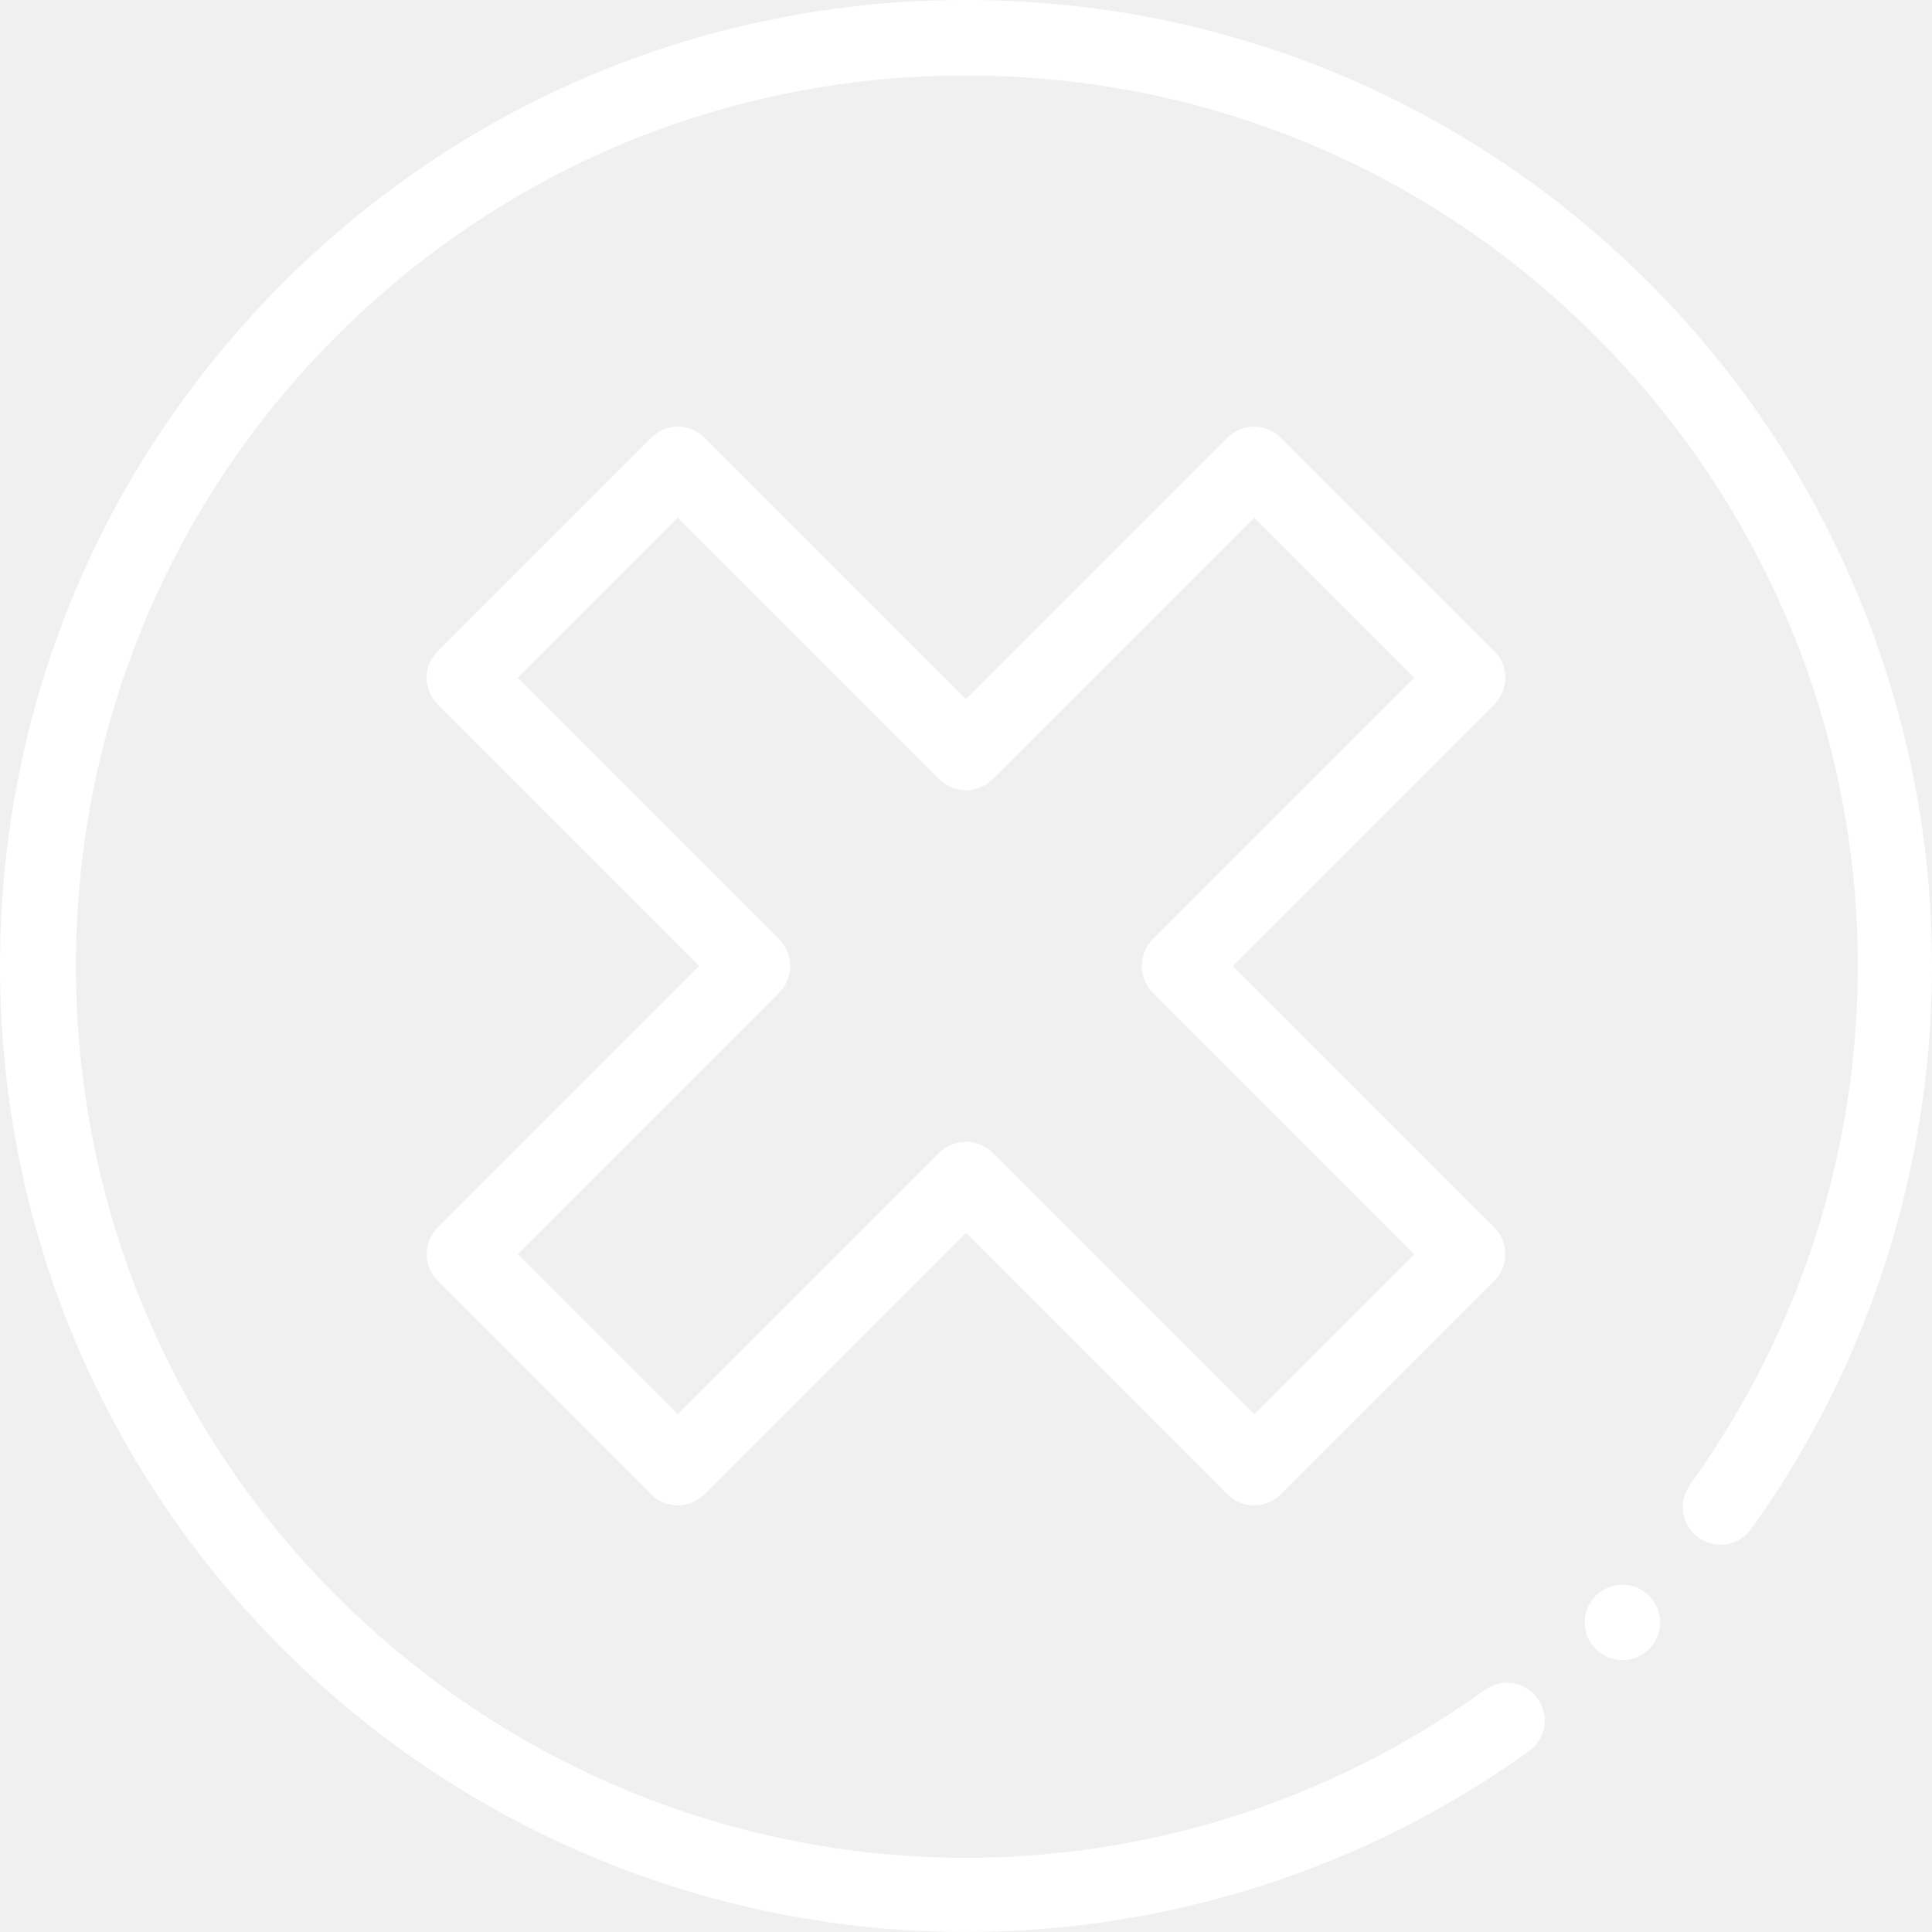
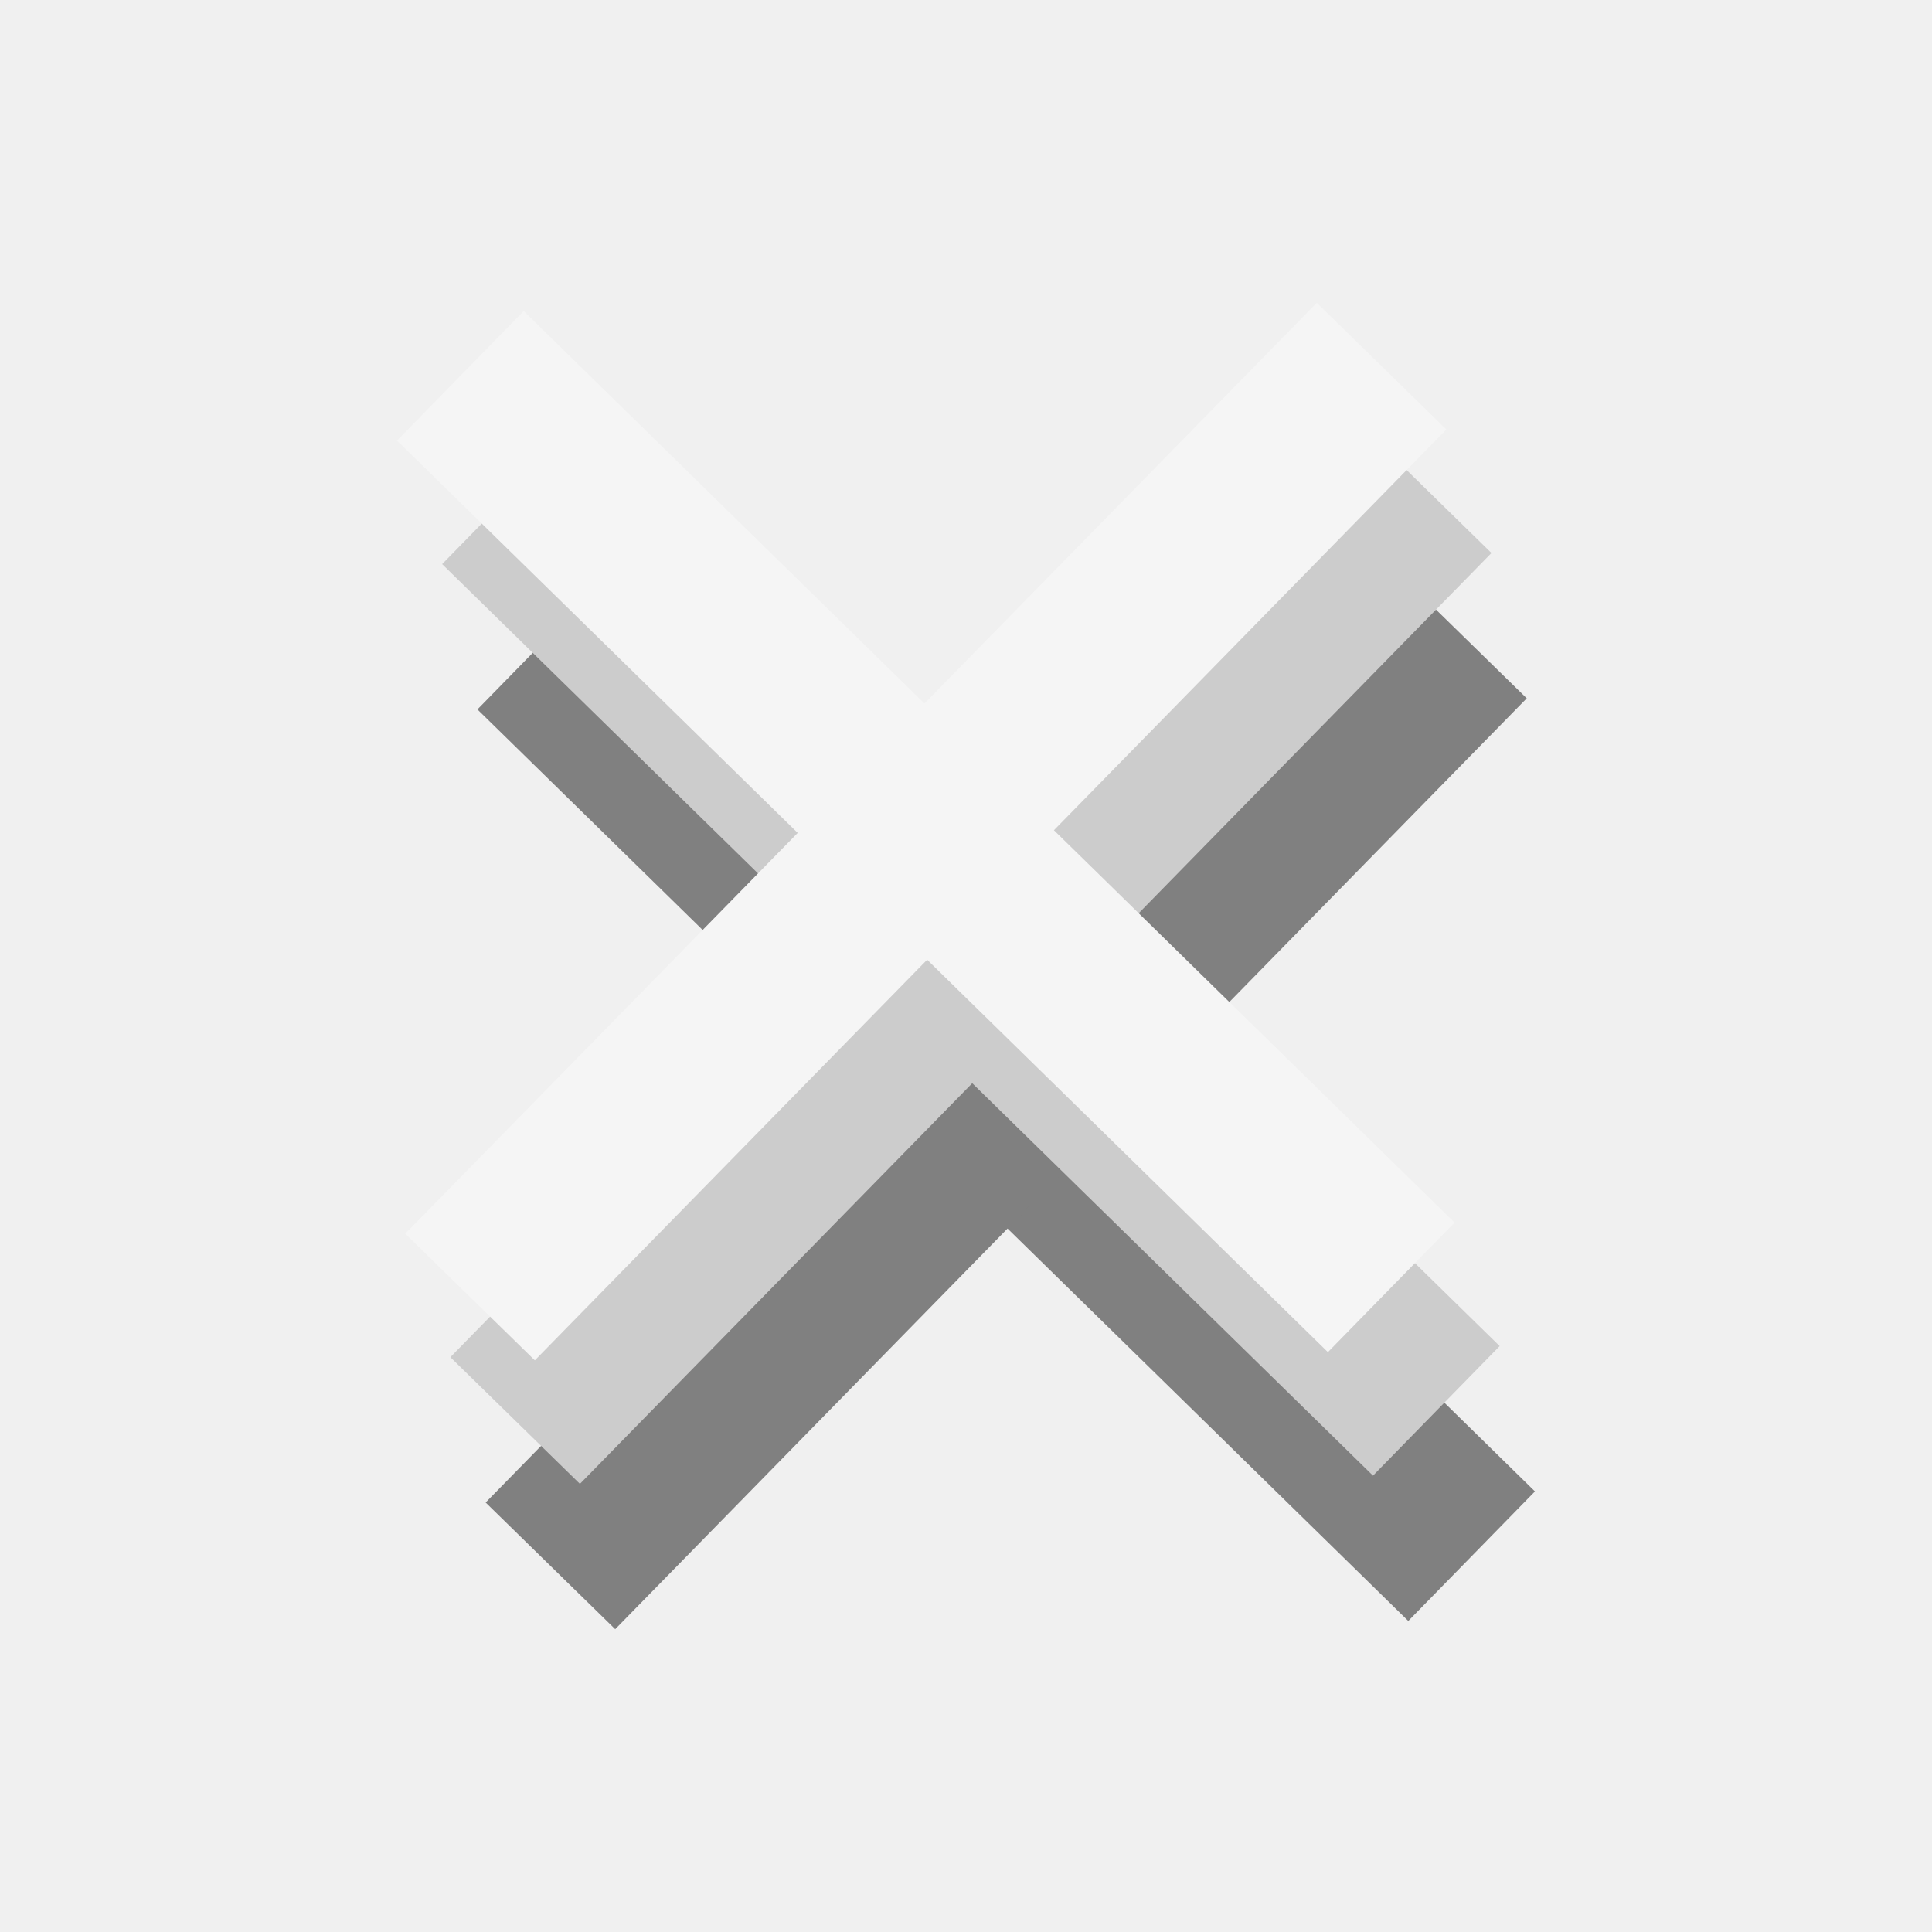
- <svg xmlns="http://www.w3.org/2000/svg" height="16" viewBox="0 0 512 512" width="16">
-   <path fill="#ffffff" d="m332.371 398.938c-2.562 0-5.121-.977-7.074-2.93l-69.297-69.297-69.297 69.297c-3.902 3.906-10.234 3.906-14.141 0l-56.57-56.566c-1.875-1.879-2.93-4.422-2.93-7.07 0-2.652 1.055-5.195 2.93-7.074l69.297-69.297-69.293-69.297c-3.906-3.902-3.906-10.234 0-14.141l56.566-56.57c1.875-1.875 4.418-2.93 7.07-2.93 2.652 0 5.195 1.055 7.07 2.93l69.297 69.297 69.297-69.297c1.875-1.875 4.418-2.93 7.07-2.93 2.652 0 5.195 1.055 7.07 2.93l56.57 56.57c3.906 3.902 3.906 10.234 0 14.141l-69.297 69.297 69.297 69.297c3.906 3.906 3.906 10.238 0 14.145l-56.566 56.566c-1.953 1.953-4.512 2.93-7.07 2.93zm-76.371-96.367c2.559 0 5.121.977 7.07 2.93l69.297 69.297 42.426-42.426-69.293-69.297c-3.906-3.906-3.906-10.238 0-14.145l69.293-69.297-42.426-42.426-69.297 69.297c-1.875 1.875-4.418 2.93-7.07 2.93s-5.195-1.055-7.07-2.93l-69.297-69.297-42.426 42.426 69.297 69.297c1.875 1.875 2.93 4.418 2.93 7.07s-1.055 5.195-2.93 7.07l-69.297 69.297 42.426 42.426 69.297-69.293c1.953-1.953 4.512-2.93 7.07-2.93zm0 0" />
-   <path fill="#ffffff" d="m255.938 512c-6.531 0-13.07-.25-19.621-.754-60.836-4.66-118.133-31.023-161.336-74.227-48.352-48.352-74.98-112.637-74.98-181.02 0-68.379 26.629-132.668 74.98-181.02 48.352-48.352 112.641-74.98 181.02-74.98 68.383 0 132.668 26.629 181.023 74.98 43.199 43.199 69.562 100.5 74.227 161.336 4.613 60.176-12.145 120.156-47.184 168.898-3.223 4.484-9.473 5.504-13.957 2.281s-5.504-9.473-2.281-13.957c67.727-94.207 57.234-222.234-24.949-304.418-44.574-44.574-103.84-69.121-166.879-69.121s-122.301 24.547-166.875 69.125c-92.02 92.016-92.02 241.734 0 333.754 82.184 82.184 210.207 92.676 304.414 24.949 4.488-3.227 10.734-2.203 13.957 2.281 3.227 4.484 2.203 10.73-2.281 13.957-43.434 31.227-95.805 47.934-149.277 47.934zm0 0" />
-   <path fill="#ffffff" d="m429.953 439.953c-2.633 0-5.211-1.07-7.07-2.934-1.859-1.859-2.93-4.438-2.93-7.066 0-2.641 1.07-5.211 2.93-7.07 1.859-1.859 4.43-2.93 7.07-2.93 2.629 0 5.207 1.066 7.07 2.93 1.859 1.859 2.93 4.43 2.93 7.07 0 2.629-1.07 5.207-2.93 7.066-1.863 1.863-4.441 2.934-7.07 2.934zm0 0" />
+ <svg xmlns="http://www.w3.org/2000/svg" id="svg844" version="1.1" enable-background="new 3 3 16 16" viewBox="3 3 16 16" height="16" width="16">
+   <defs id="defs848" />
+   <g id="g1131" transform="translate(-0.7549549,-1.261842)" style="fill:#808080;fill-opacity:1">
+     <g id="g1117" style="opacity:1;fill:#808080;fill-opacity:1" transform="translate(1.08778,2.375)">
+       <path style="color:#000000;font-style:normal;font-variant:normal;font-weight:normal;font-stretch:normal;font-size:medium;line-height:normal;font-family:sans-serif;font-variant-ligatures:normal;font-variant-position:normal;font-variant-caps:normal;font-variant-numeric:normal;font-variant-alternates:normal;font-variant-east-asian:normal;font-feature-settings:normal;font-variation-settings:normal;text-indent:0;text-align:start;text-decoration:none;text-decoration-line:none;text-decoration-style:solid;text-decoration-color:#000000;letter-spacing:normal;word-spacing:normal;text-transform:none;writing-mode:lr-tb;direction:ltr;text-orientation:mixed;dominant-baseline:auto;baseline-shift:baseline;text-anchor:start;white-space:normal;shape-padding:0;shape-margin:0;inline-size:0;clip-rule:nonzero;display:inline;overflow:visible;visibility:visible;isolation:auto;mix-blend-mode:normal;color-interpolation:sRGB;color-interpolation-filters:linearRGB;solid-color:#000000;solid-opacity:1;vector-effect:none;fill:#808080;fill-opacity:1;fill-rule:nonzero;stroke:none;stroke-width:1.5;stroke-linecap:butt;stroke-linejoin:miter;stroke-miterlimit:4;stroke-dasharray:none;stroke-dashoffset:0;stroke-opacity:1;color-rendering:auto;image-rendering:auto;shape-rendering:auto;text-rendering:auto;enable-background:accumulate;stop-color:#000000;stop-opacity:1" d="M 7.145,7.226 14.855,14.774" id="path1113" />
+       <path style="color:#000000;font-style:normal;font-variant:normal;font-weight:normal;font-stretch:normal;font-size:medium;line-height:normal;font-family:sans-serif;font-variant-ligatures:normal;font-variant-position:normal;font-variant-caps:normal;font-variant-numeric:normal;font-variant-alternates:normal;font-variant-east-asian:normal;font-feature-settings:normal;font-variation-settings:normal;text-indent:0;text-align:start;text-decoration:none;text-decoration-line:none;text-decoration-style:solid;text-decoration-color:#000000;letter-spacing:normal;word-spacing:normal;text-transform:none;writing-mode:lr-tb;direction:ltr;text-orientation:mixed;dominant-baseline:auto;baseline-shift:baseline;text-anchor:start;white-space:normal;shape-padding:0;shape-margin:0;inline-size:0;clip-rule:nonzero;display:inline;overflow:visible;visibility:visible;isolation:auto;mix-blend-mode:normal;color-interpolation:sRGB;color-interpolation-filters:linearRGB;solid-color:#000000;solid-opacity:1;vector-effect:none;fill:#808080;fill-opacity:1;fill-rule:nonzero;stroke:none;stroke-linecap:butt;stroke-linejoin:miter;stroke-miterlimit:4;stroke-dasharray:none;stroke-dashoffset:0;stroke-opacity:1;color-rendering:auto;image-rendering:auto;shape-rendering:auto;text-rendering:auto;enable-background:accumulate;stop-color:#000000;stop-opacity:1" d="M 7.67,6.689 6.621,7.762 14.33,15.311 15.379,14.238 Z" id="path1115" />
+     </g>
+     <g id="g1123" style="opacity:1;fill:#808080;fill-opacity:1" transform="translate(1.08778,2.375)">
+       <path style="color:#000000;font-style:normal;font-variant:normal;font-weight:normal;font-stretch:normal;font-size:medium;line-height:normal;font-family:sans-serif;font-variant-ligatures:normal;font-variant-position:normal;font-variant-caps:normal;font-variant-numeric:normal;font-variant-alternates:normal;font-variant-east-asian:normal;font-feature-settings:normal;font-variation-settings:normal;text-indent:0;text-align:start;text-decoration:none;text-decoration-line:none;text-decoration-style:solid;text-decoration-color:#000000;letter-spacing:normal;word-spacing:normal;text-transform:none;writing-mode:lr-tb;direction:ltr;text-orientation:mixed;dominant-baseline:auto;baseline-shift:baseline;text-anchor:start;white-space:normal;shape-padding:0;shape-margin:0;inline-size:0;clip-rule:nonzero;display:inline;overflow:visible;visibility:visible;isolation:auto;mix-blend-mode:normal;color-interpolation:sRGB;color-interpolation-filters:linearRGB;solid-color:#000000;solid-opacity:1;vector-effect:none;fill:#808080;fill-opacity:1;fill-rule:nonzero;stroke:none;stroke-width:1.5;stroke-linecap:butt;stroke-linejoin:miter;stroke-miterlimit:4;stroke-dasharray:none;stroke-dashoffset:0;stroke-opacity:1;color-rendering:auto;image-rendering:auto;shape-rendering:auto;text-rendering:auto;enable-background:accumulate;stop-color:#000000;stop-opacity:1" d="M 14.774,7.145 7.226,14.855" id="path1119" />
+       <path style="color:#000000;font-style:normal;font-variant:normal;font-weight:normal;font-stretch:normal;font-size:medium;line-height:normal;font-family:sans-serif;font-variant-ligatures:normal;font-variant-position:normal;font-variant-caps:normal;font-variant-numeric:normal;font-variant-alternates:normal;font-variant-east-asian:normal;font-feature-settings:normal;font-variation-settings:normal;text-indent:0;text-align:start;text-decoration:none;text-decoration-line:none;text-decoration-style:solid;text-decoration-color:#000000;letter-spacing:normal;word-spacing:normal;text-transform:none;writing-mode:lr-tb;direction:ltr;text-orientation:mixed;dominant-baseline:auto;baseline-shift:baseline;text-anchor:start;white-space:normal;shape-padding:0;shape-margin:0;inline-size:0;clip-rule:nonzero;display:inline;overflow:visible;visibility:visible;isolation:auto;mix-blend-mode:normal;color-interpolation:sRGB;color-interpolation-filters:linearRGB;solid-color:#000000;solid-opacity:1;vector-effect:none;fill:#808080;fill-opacity:1;fill-rule:nonzero;stroke:none;stroke-linecap:butt;stroke-linejoin:miter;stroke-miterlimit:4;stroke-dasharray:none;stroke-dashoffset:0;stroke-opacity:1;color-rendering:auto;image-rendering:auto;shape-rendering:auto;text-rendering:auto;enable-background:accumulate;stop-color:#000000;stop-opacity:1" d="M 14.238,6.621 6.689,14.33 7.762,15.379 15.311,7.67 Z" id="path1121" />
+     </g>
+   </g>
+   <g id="g1139" transform="translate(-0.5222629,-1.62155)" style="fill:#cccccc;fill-opacity:1">
+     <g id="g1105" style="opacity:1;fill:#cccccc;fill-opacity:1" transform="translate(0.562852,1.53125)">
+       <path style="color:#000000;font-style:normal;font-variant:normal;font-weight:normal;font-stretch:normal;font-size:medium;line-height:normal;font-family:sans-serif;font-variant-ligatures:normal;font-variant-position:normal;font-variant-caps:normal;font-variant-numeric:normal;font-variant-alternates:normal;font-variant-east-asian:normal;font-feature-settings:normal;font-variation-settings:normal;text-indent:0;text-align:start;text-decoration:none;text-decoration-line:none;text-decoration-style:solid;text-decoration-color:#000000;letter-spacing:normal;word-spacing:normal;text-transform:none;writing-mode:lr-tb;direction:ltr;text-orientation:mixed;dominant-baseline:auto;baseline-shift:baseline;text-anchor:start;white-space:normal;shape-padding:0;shape-margin:0;inline-size:0;clip-rule:nonzero;display:inline;overflow:visible;visibility:visible;isolation:auto;mix-blend-mode:normal;color-interpolation:sRGB;color-interpolation-filters:linearRGB;solid-color:#000000;solid-opacity:1;vector-effect:none;fill:#cccccc;fill-opacity:1;fill-rule:nonzero;stroke:none;stroke-width:1.5;stroke-linecap:butt;stroke-linejoin:miter;stroke-miterlimit:4;stroke-dasharray:none;stroke-dashoffset:0;stroke-opacity:1;color-rendering:auto;image-rendering:auto;shape-rendering:auto;text-rendering:auto;enable-background:accumulate;stop-color:#000000;stop-opacity:1" d="M 7.145,7.226 14.855,14.774" id="path1101" />
+       <path style="color:#000000;font-style:normal;font-variant:normal;font-weight:normal;font-stretch:normal;font-size:medium;line-height:normal;font-family:sans-serif;font-variant-ligatures:normal;font-variant-position:normal;font-variant-caps:normal;font-variant-numeric:normal;font-variant-alternates:normal;font-variant-east-asian:normal;font-feature-settings:normal;font-variation-settings:normal;text-indent:0;text-align:start;text-decoration:none;text-decoration-line:none;text-decoration-style:solid;text-decoration-color:#000000;letter-spacing:normal;word-spacing:normal;text-transform:none;writing-mode:lr-tb;direction:ltr;text-orientation:mixed;dominant-baseline:auto;baseline-shift:baseline;text-anchor:start;white-space:normal;shape-padding:0;shape-margin:0;inline-size:0;clip-rule:nonzero;display:inline;overflow:visible;visibility:visible;isolation:auto;mix-blend-mode:normal;color-interpolation:sRGB;color-interpolation-filters:linearRGB;solid-color:#000000;solid-opacity:1;vector-effect:none;fill:#cccccc;fill-opacity:1;fill-rule:nonzero;stroke:none;stroke-linecap:butt;stroke-linejoin:miter;stroke-miterlimit:4;stroke-dasharray:none;stroke-dashoffset:0;stroke-opacity:1;color-rendering:auto;image-rendering:auto;shape-rendering:auto;text-rendering:auto;enable-background:accumulate;stop-color:#000000;stop-opacity:1" d="M 7.67,6.689 6.621,7.762 14.33,15.311 15.379,14.238 Z" id="path1103" />
+     </g>
+     <g id="g1111" style="opacity:1;fill:#cccccc;fill-opacity:1" transform="translate(0.562852,1.53125)">
+       <path style="color:#000000;font-style:normal;font-variant:normal;font-weight:normal;font-stretch:normal;font-size:medium;line-height:normal;font-family:sans-serif;font-variant-ligatures:normal;font-variant-position:normal;font-variant-caps:normal;font-variant-numeric:normal;font-variant-alternates:normal;font-variant-east-asian:normal;font-feature-settings:normal;font-variation-settings:normal;text-indent:0;text-align:start;text-decoration:none;text-decoration-line:none;text-decoration-style:solid;text-decoration-color:#000000;letter-spacing:normal;word-spacing:normal;text-transform:none;writing-mode:lr-tb;direction:ltr;text-orientation:mixed;dominant-baseline:auto;baseline-shift:baseline;text-anchor:start;white-space:normal;shape-padding:0;shape-margin:0;inline-size:0;clip-rule:nonzero;display:inline;overflow:visible;visibility:visible;isolation:auto;mix-blend-mode:normal;color-interpolation:sRGB;color-interpolation-filters:linearRGB;solid-color:#000000;solid-opacity:1;vector-effect:none;fill:#cccccc;fill-opacity:1;fill-rule:nonzero;stroke:none;stroke-width:1.5;stroke-linecap:butt;stroke-linejoin:miter;stroke-miterlimit:4;stroke-dasharray:none;stroke-dashoffset:0;stroke-opacity:1;color-rendering:auto;image-rendering:auto;shape-rendering:auto;text-rendering:auto;enable-background:accumulate;stop-color:#000000;stop-opacity:1" d="M 14.774,7.145 7.226,14.855" id="path1107" />
+       <path style="color:#000000;font-style:normal;font-variant:normal;font-weight:normal;font-stretch:normal;font-size:medium;line-height:normal;font-family:sans-serif;font-variant-ligatures:normal;font-variant-position:normal;font-variant-caps:normal;font-variant-numeric:normal;font-variant-alternates:normal;font-variant-east-asian:normal;font-feature-settings:normal;font-variation-settings:normal;text-indent:0;text-align:start;text-decoration:none;text-decoration-line:none;text-decoration-style:solid;text-decoration-color:#000000;letter-spacing:normal;word-spacing:normal;text-transform:none;writing-mode:lr-tb;direction:ltr;text-orientation:mixed;dominant-baseline:auto;baseline-shift:baseline;text-anchor:start;white-space:normal;shape-padding:0;shape-margin:0;inline-size:0;clip-rule:nonzero;display:inline;overflow:visible;visibility:visible;isolation:auto;mix-blend-mode:normal;color-interpolation:sRGB;color-interpolation-filters:linearRGB;solid-color:#000000;solid-opacity:1;vector-effect:none;fill:#cccccc;fill-opacity:1;fill-rule:nonzero;stroke:none;stroke-linecap:butt;stroke-linejoin:miter;stroke-miterlimit:4;stroke-dasharray:none;stroke-dashoffset:0;stroke-opacity:1;color-rendering:auto;image-rendering:auto;shape-rendering:auto;text-rendering:auto;enable-background:accumulate;stop-color:#000000;stop-opacity:1" d="M 14.238,6.621 6.689,14.33 7.762,15.379 15.311,7.67 Z" id="path1109" />
+     </g>
+   </g>
+   <g id="g1147" transform="translate(-0.3328249,-1.113158)" style="fill:#f5f5f5;fill-opacity:1">
+     <g id="path981" style="opacity:1;fill:#f5f5f5;fill-opacity:1">
+       <path style="color:#000000;font-style:normal;font-variant:normal;font-weight:normal;font-stretch:normal;font-size:medium;line-height:normal;font-family:sans-serif;font-variant-ligatures:normal;font-variant-position:normal;font-variant-caps:normal;font-variant-numeric:normal;font-variant-alternates:normal;font-variant-east-asian:normal;font-feature-settings:normal;font-variation-settings:normal;text-indent:0;text-align:start;text-decoration:none;text-decoration-line:none;text-decoration-style:solid;text-decoration-color:#000000;letter-spacing:normal;word-spacing:normal;text-transform:none;writing-mode:lr-tb;direction:ltr;text-orientation:mixed;dominant-baseline:auto;baseline-shift:baseline;text-anchor:start;white-space:normal;shape-padding:0;shape-margin:0;inline-size:0;clip-rule:nonzero;display:inline;overflow:visible;visibility:visible;isolation:auto;mix-blend-mode:normal;color-interpolation:sRGB;color-interpolation-filters:linearRGB;solid-color:#000000;solid-opacity:1;vector-effect:none;fill:#f5f5f5;fill-opacity:1;fill-rule:nonzero;stroke:none;stroke-width:1.5;stroke-linecap:butt;stroke-linejoin:miter;stroke-miterlimit:4;stroke-dasharray:none;stroke-dashoffset:0;stroke-opacity:1;color-rendering:auto;image-rendering:auto;shape-rendering:auto;text-rendering:auto;enable-background:accumulate;stop-color:#000000;stop-opacity:1" d="M 7.145,7.226 14.855,14.774" id="path1097" />
+       <path style="color:#000000;font-style:normal;font-variant:normal;font-weight:normal;font-stretch:normal;font-size:medium;line-height:normal;font-family:sans-serif;font-variant-ligatures:normal;font-variant-position:normal;font-variant-caps:normal;font-variant-numeric:normal;font-variant-alternates:normal;font-variant-east-asian:normal;font-feature-settings:normal;font-variation-settings:normal;text-indent:0;text-align:start;text-decoration:none;text-decoration-line:none;text-decoration-style:solid;text-decoration-color:#000000;letter-spacing:normal;word-spacing:normal;text-transform:none;writing-mode:lr-tb;direction:ltr;text-orientation:mixed;dominant-baseline:auto;baseline-shift:baseline;text-anchor:start;white-space:normal;shape-padding:0;shape-margin:0;inline-size:0;clip-rule:nonzero;display:inline;overflow:visible;visibility:visible;isolation:auto;mix-blend-mode:normal;color-interpolation:sRGB;color-interpolation-filters:linearRGB;solid-color:#000000;solid-opacity:1;vector-effect:none;fill:#f5f5f5;fill-opacity:1;fill-rule:nonzero;stroke:none;stroke-linecap:butt;stroke-linejoin:miter;stroke-miterlimit:4;stroke-dasharray:none;stroke-dashoffset:0;stroke-opacity:1;color-rendering:auto;image-rendering:auto;shape-rendering:auto;text-rendering:auto;enable-background:accumulate;stop-color:#000000;stop-opacity:1" d="M 7.67,6.689 6.621,7.762 14.33,15.311 15.379,14.238 Z" id="path1099" />
+     </g>
+     <g id="path983" style="opacity:1;fill:#f5f5f5;fill-opacity:1">
+       <path style="color:#000000;font-style:normal;font-variant:normal;font-weight:normal;font-stretch:normal;font-size:medium;line-height:normal;font-family:sans-serif;font-variant-ligatures:normal;font-variant-position:normal;font-variant-caps:normal;font-variant-numeric:normal;font-variant-alternates:normal;font-variant-east-asian:normal;font-feature-settings:normal;font-variation-settings:normal;text-indent:0;text-align:start;text-decoration:none;text-decoration-line:none;text-decoration-style:solid;text-decoration-color:#000000;letter-spacing:normal;word-spacing:normal;text-transform:none;writing-mode:lr-tb;direction:ltr;text-orientation:mixed;dominant-baseline:auto;baseline-shift:baseline;text-anchor:start;white-space:normal;shape-padding:0;shape-margin:0;inline-size:0;clip-rule:nonzero;display:inline;overflow:visible;visibility:visible;isolation:auto;mix-blend-mode:normal;color-interpolation:sRGB;color-interpolation-filters:linearRGB;solid-color:#000000;solid-opacity:1;vector-effect:none;fill:#f5f5f5;fill-opacity:1;fill-rule:nonzero;stroke:none;stroke-width:1.5;stroke-linecap:butt;stroke-linejoin:miter;stroke-miterlimit:4;stroke-dasharray:none;stroke-dashoffset:0;stroke-opacity:1;color-rendering:auto;image-rendering:auto;shape-rendering:auto;text-rendering:auto;enable-background:accumulate;stop-color:#000000;stop-opacity:1" d="M 14.774,7.145 7.226,14.855" id="path1091" />
+       <path style="color:#000000;font-style:normal;font-variant:normal;font-weight:normal;font-stretch:normal;font-size:medium;line-height:normal;font-family:sans-serif;font-variant-ligatures:normal;font-variant-position:normal;font-variant-caps:normal;font-variant-numeric:normal;font-variant-alternates:normal;font-variant-east-asian:normal;font-feature-settings:normal;font-variation-settings:normal;text-indent:0;text-align:start;text-decoration:none;text-decoration-line:none;text-decoration-style:solid;text-decoration-color:#000000;letter-spacing:normal;word-spacing:normal;text-transform:none;writing-mode:lr-tb;direction:ltr;text-orientation:mixed;dominant-baseline:auto;baseline-shift:baseline;text-anchor:start;white-space:normal;shape-padding:0;shape-margin:0;inline-size:0;clip-rule:nonzero;display:inline;overflow:visible;visibility:visible;isolation:auto;mix-blend-mode:normal;color-interpolation:sRGB;color-interpolation-filters:linearRGB;solid-color:#000000;solid-opacity:1;vector-effect:none;fill:#f5f5f5;fill-opacity:1;fill-rule:nonzero;stroke:none;stroke-linecap:butt;stroke-linejoin:miter;stroke-miterlimit:4;stroke-dasharray:none;stroke-dashoffset:0;stroke-opacity:1;color-rendering:auto;image-rendering:auto;shape-rendering:auto;text-rendering:auto;enable-background:accumulate;stop-color:#000000;stop-opacity:1" d="M 14.238,6.621 6.689,14.33 7.762,15.379 15.311,7.67 Z" id="path1093" />
+     </g>
+   </g>
</svg>
